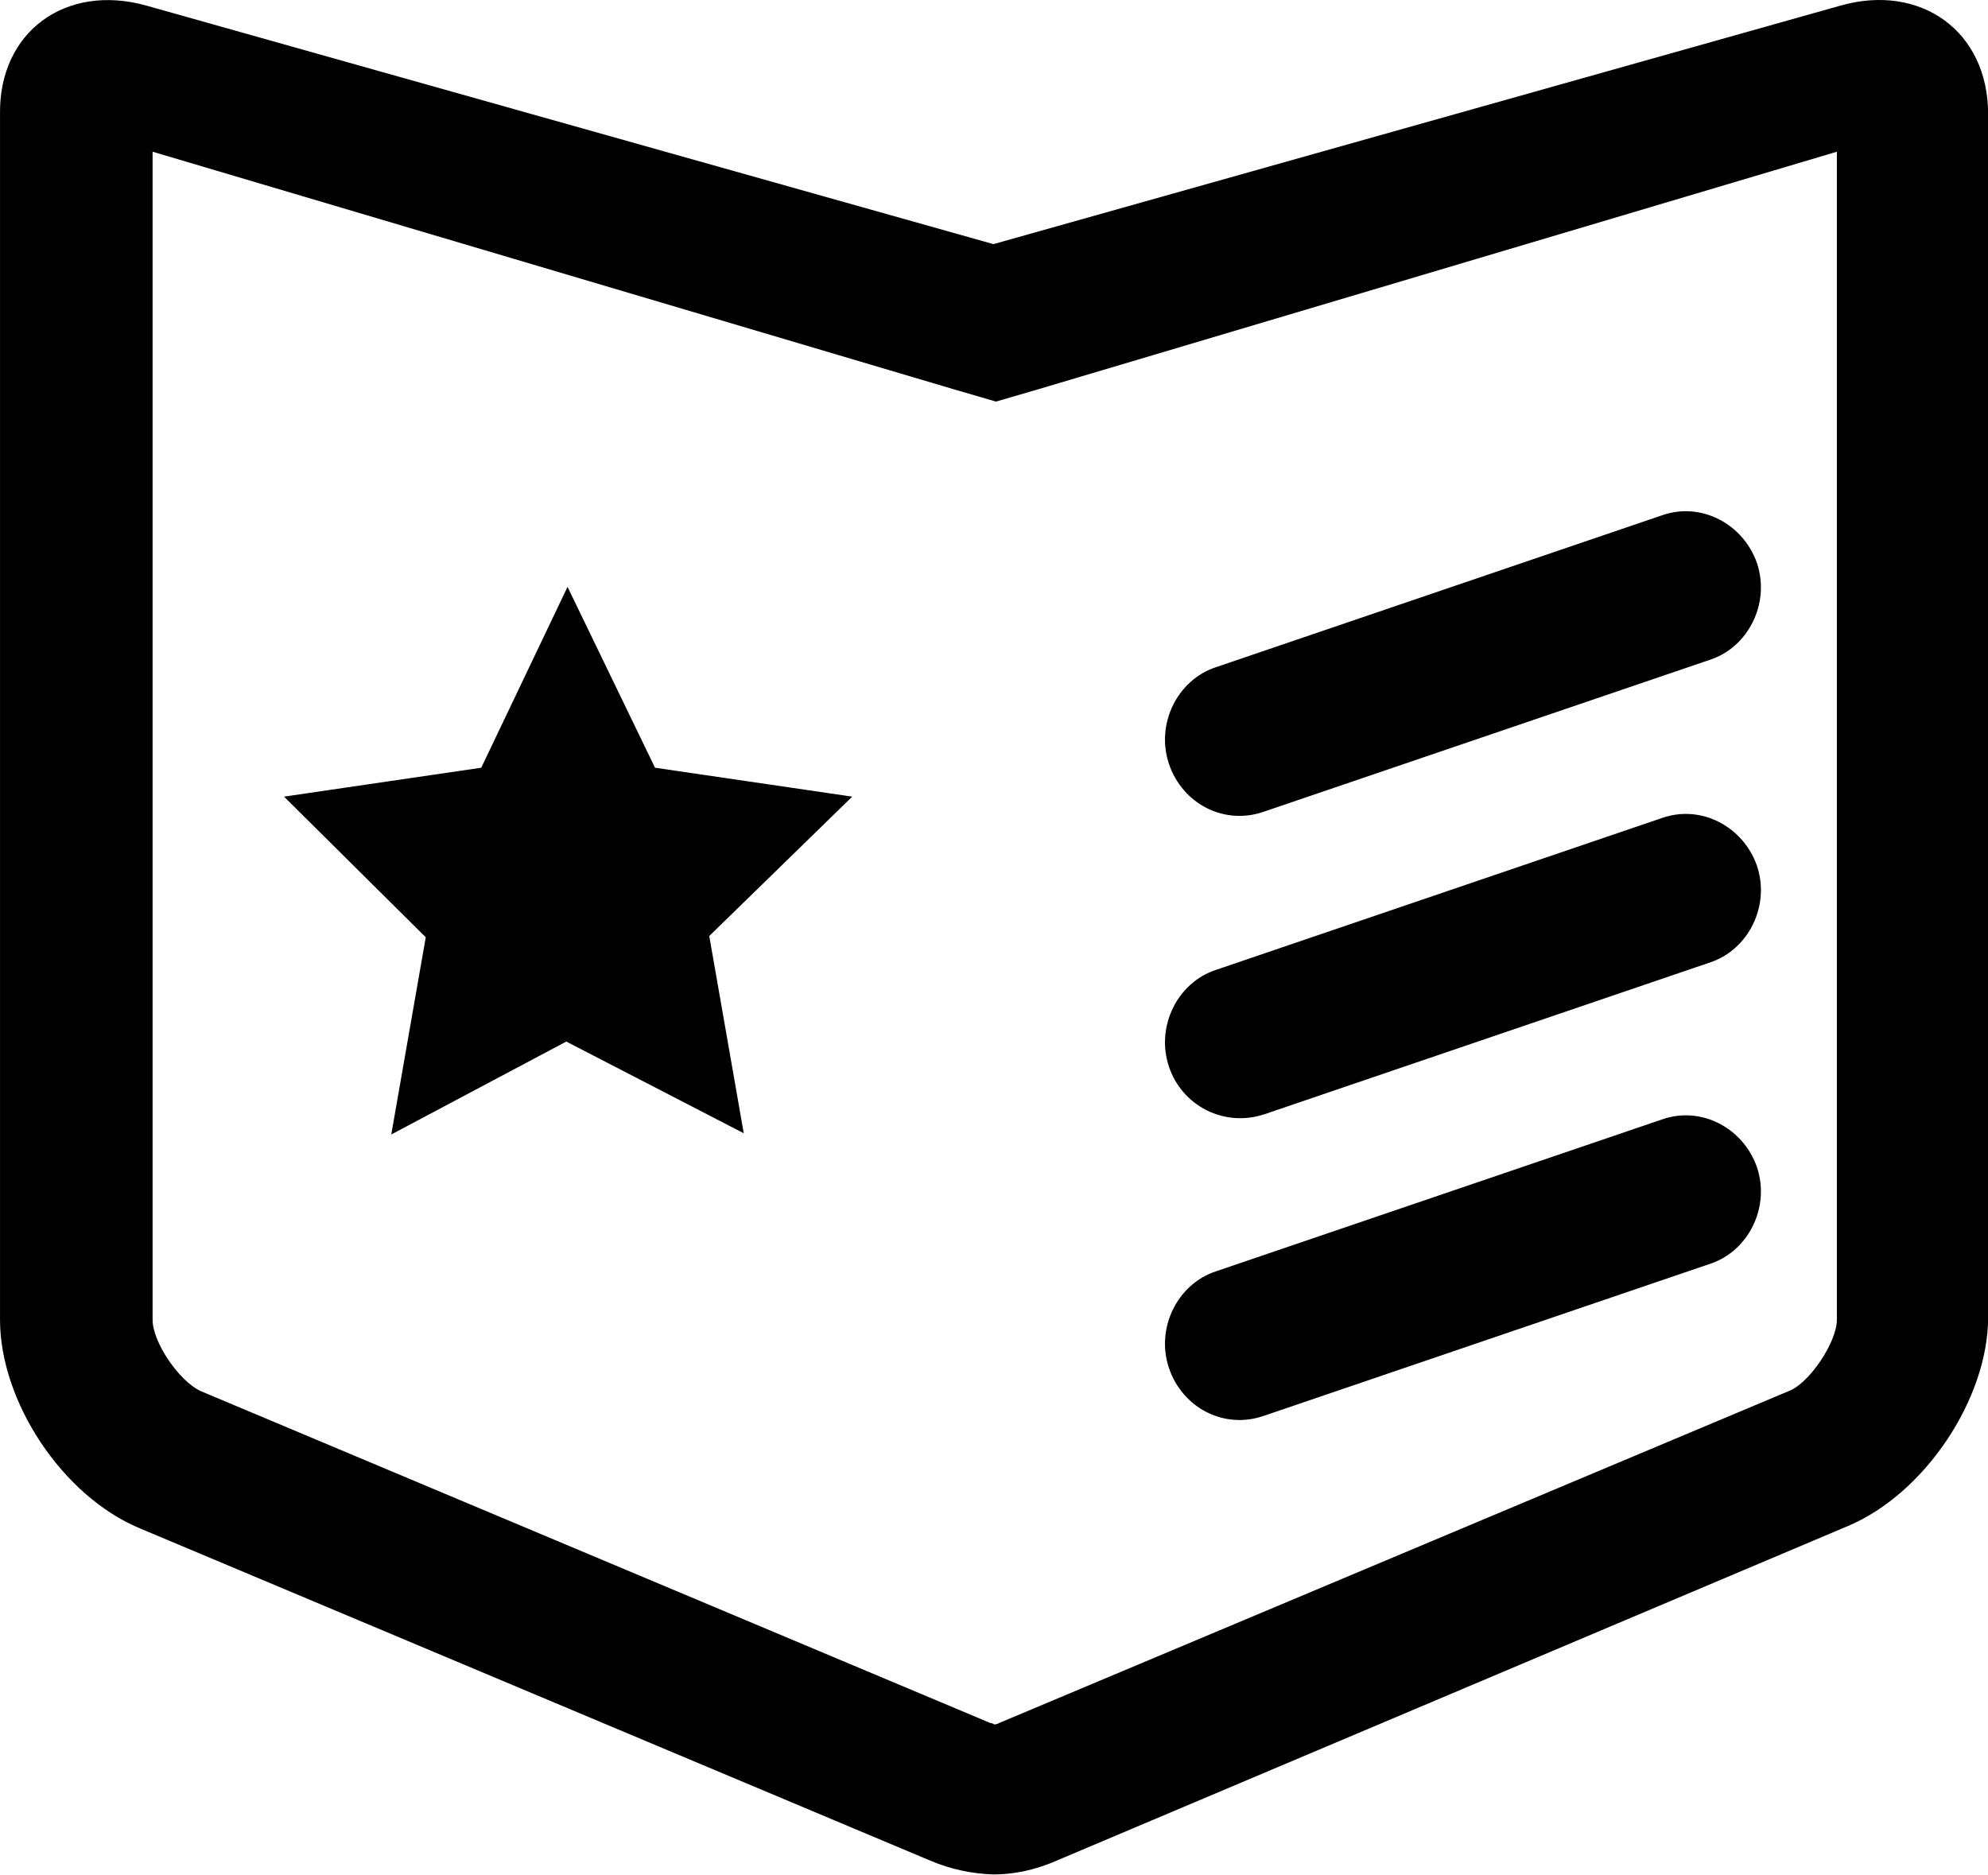
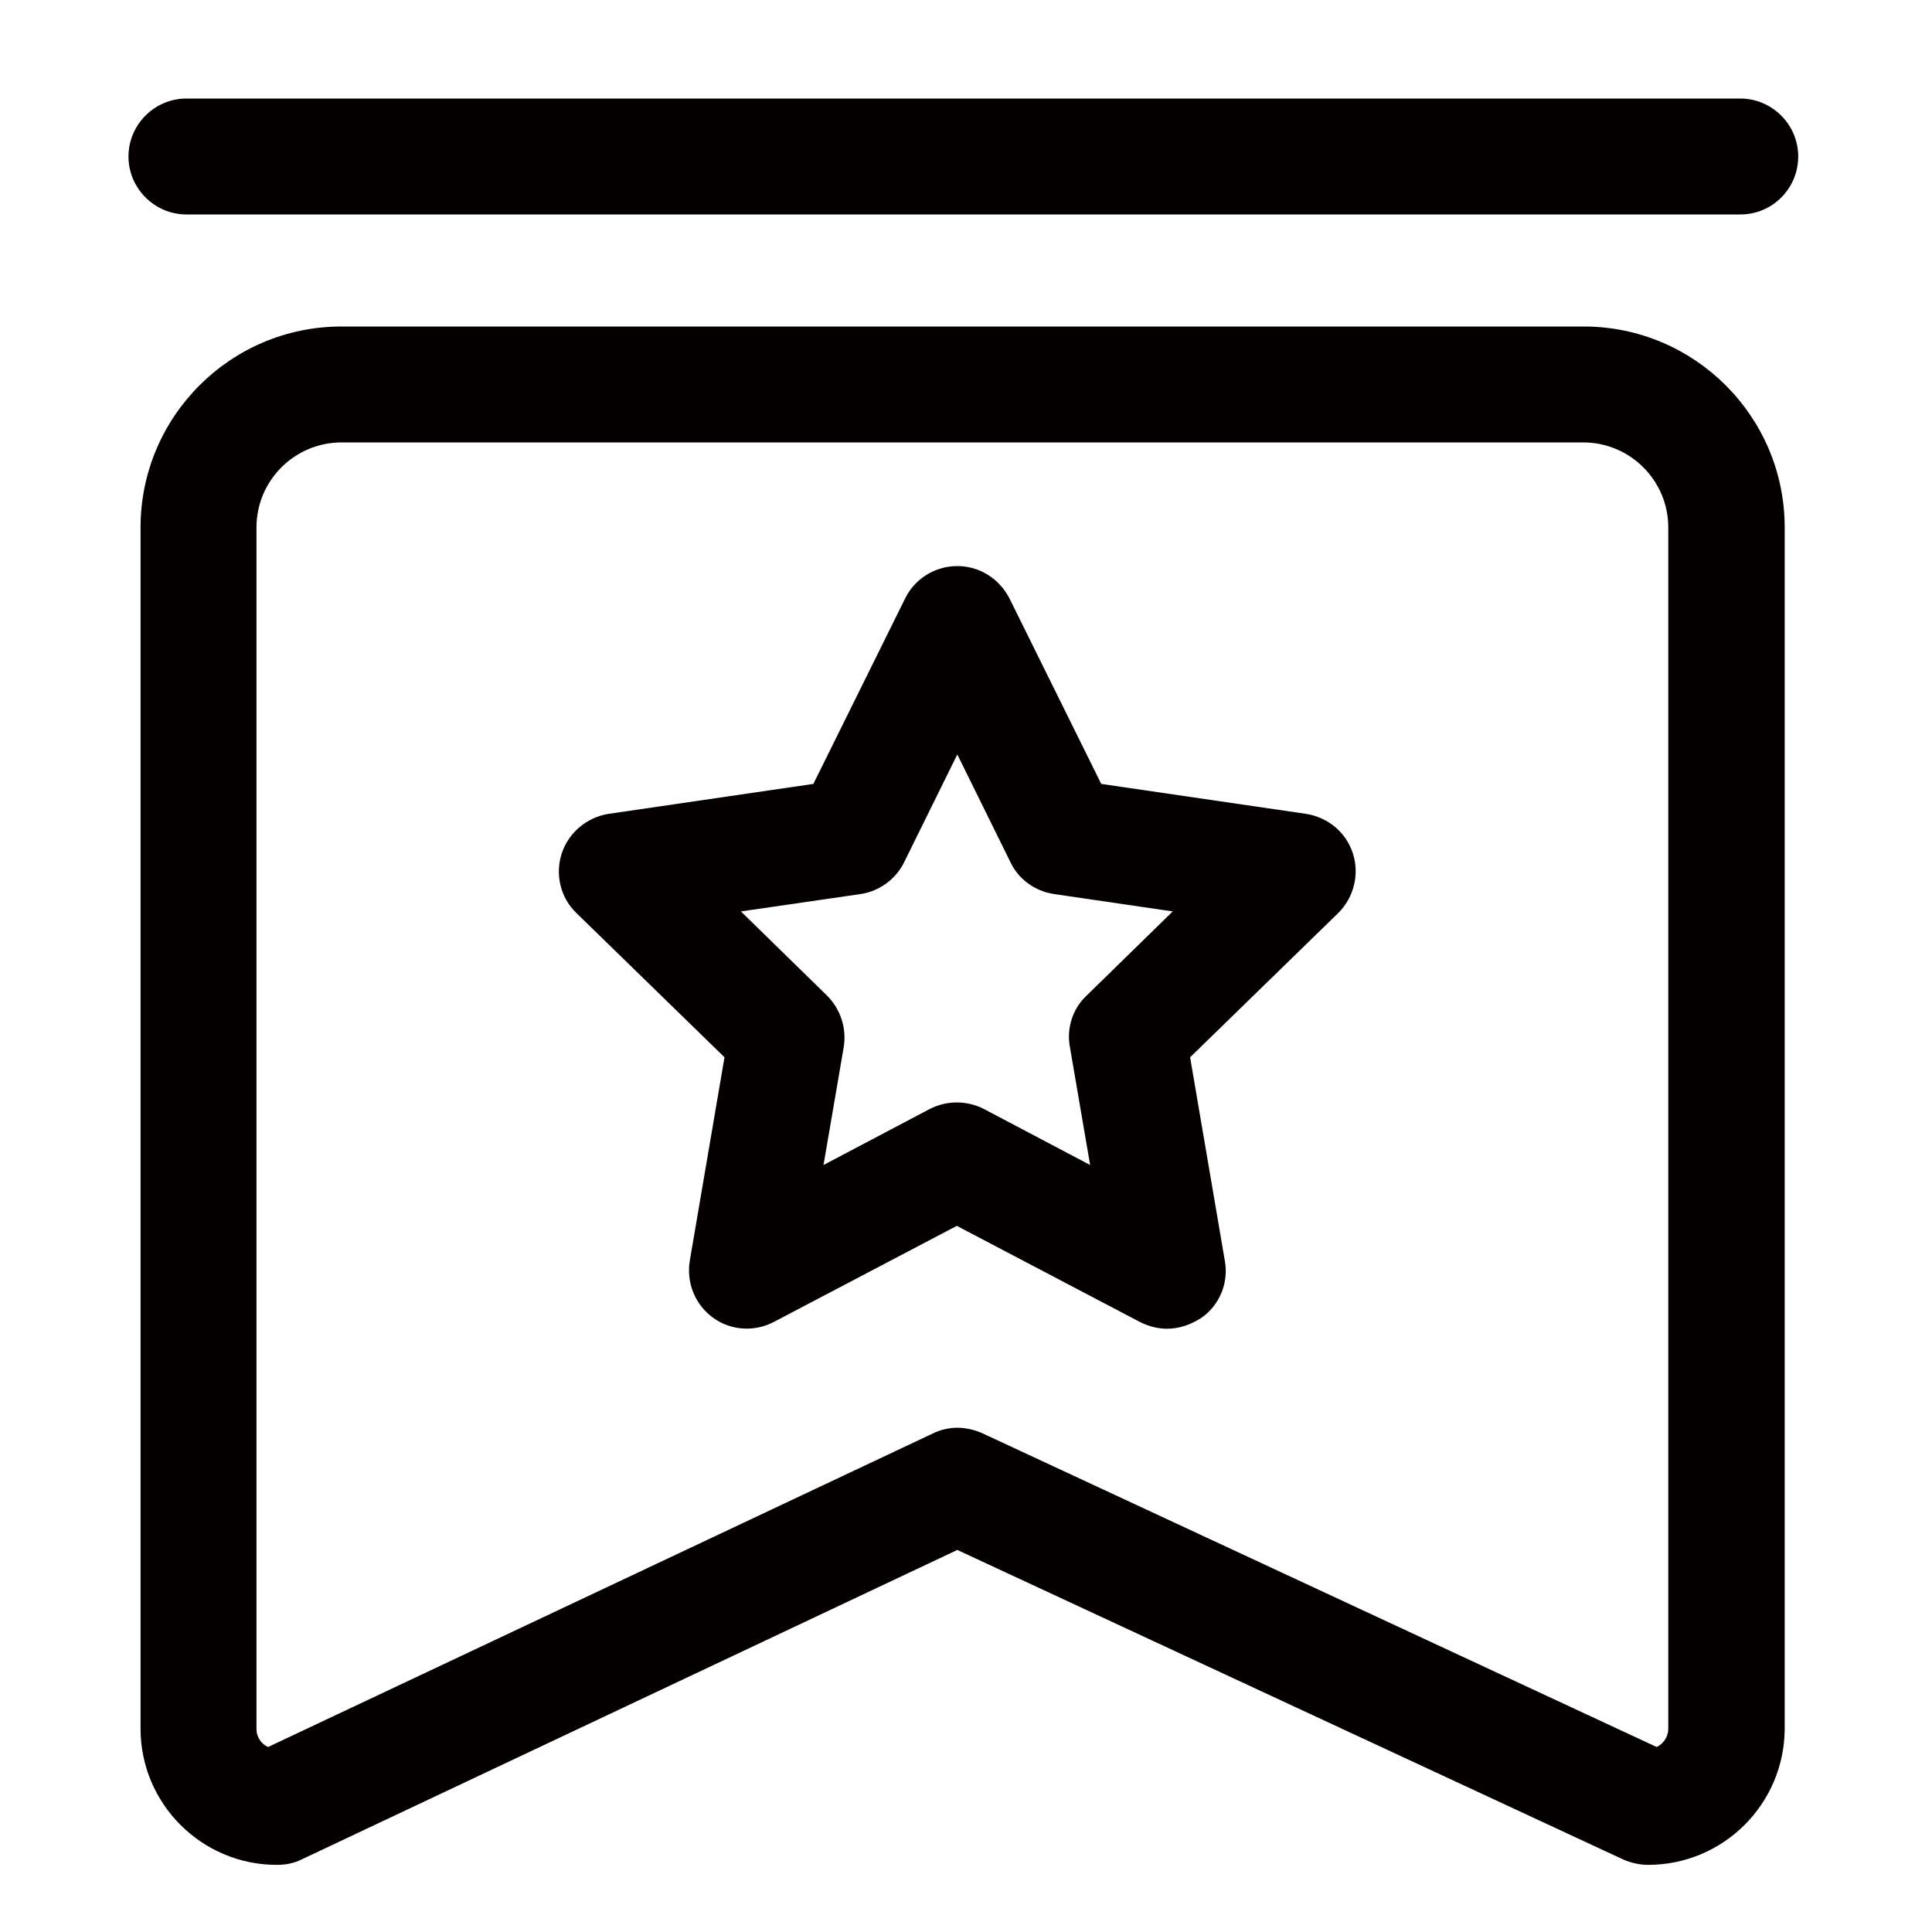
- <svg xmlns="http://www.w3.org/2000/svg" t="1666165647122" class="icon" viewBox="0 0 1086 1024" version="1.1" p-id="4353" width="212.109" height="200">
-   <path d="M83.357 82.882v638.107c0 12.288 14.46 33.451 26.159 38.912l431.818 181.527c-0.683-0.683 2.048 0.683 2.048 0.683s2.793-0.683 2.079-0.683l431.787-181.527c11.016-4.096 26.19-26.624 26.19-38.912V82.882L567.491 212.558l-23.397 6.827-23.428-6.827L83.357 82.882zM79.912 3.041l462.786 130.327 462.786-130.327C1048.896-9.247 1086.07 16.694 1086.07 62.402v657.222c0 44.373-34.444 96.225-76.428 113.974l-432.5 182.893c-12.412 5.461-24.111 7.509-34.444 7.509a95.263 95.263 0 0 1-34.444-7.509l-431.787-181.527C33.77 817.214 0.009 765.362 0.009 720.989V62.402C-0.673 17.377 35.849-9.247 79.912 3.041z" p-id="4354" />
-   <path d="M309.35 569.003l-95.604 50.766 18.835-107.737L155.161 435.2l107.737-15.794 47.135-98.8 47.787 98.8 107.737 15.794-78.103 76.148 18.835 107.737-96.939-50.083zM690.434 443.423l243.743-83.006c20.883-6.858 32.985-30.875 25.6-52.845-7.447-21.256-30.317-33.606-51.852-26.065l-243.743 83.006c-20.883 6.858-32.985 30.875-25.6 52.845 7.447 21.969 30.317 33.606 51.852 26.065z m0 165.392l243.743-83.037c20.883-6.889 32.985-30.875 25.6-52.845-7.447-21.256-30.317-33.606-51.852-26.065l-243.743 83.006c-20.883 6.858-32.985 30.875-25.6 52.845a40.991 40.991 0 0 0 51.852 26.065z m0 164.647l243.743-83.037c20.883-6.827 32.985-30.875 25.6-52.814-7.447-21.287-30.317-33.637-51.852-26.065l-243.743 83.006c-20.883 6.858-32.985 30.875-25.6 52.845 7.447 21.938 30.317 33.606 51.852 26.065z" p-id="4355" />
+ <svg xmlns="http://www.w3.org/2000/svg" t="1680184311416" class="icon" viewBox="0 0 1024 1024" version="1.1" p-id="7378" width="200" height="200">
+   <path d="M618.496 704.256c-4.864 0-9.728-1.28-14.336-3.584l-97.024-50.944-97.024 50.944c-10.24 5.376-22.784 4.608-32.256-2.304-9.472-6.912-14.08-18.432-12.288-29.952l18.432-108.032-78.592-76.544c-8.448-8.192-11.264-20.48-7.68-31.488 3.584-11.008 13.312-19.2 24.832-20.992l108.544-15.872 48.64-98.304c5.12-10.496 15.872-17.152 27.648-17.152 11.776 0 22.272 6.656 27.648 17.152l48.64 98.304 108.544 15.872c11.52 1.792 21.248 9.728 24.832 20.992 3.584 11.008 0.512 23.296-7.68 31.488l-78.592 76.544 18.432 108.032c2.048 11.52-2.816 23.296-12.288 29.952-5.888 3.84-12.032 5.888-18.432 5.888z m-225.792-221.184l45.568 44.544c7.168 7.168 10.496 17.152 8.96 27.136l-10.752 62.72 56.32-29.696c8.96-4.608 19.712-4.608 28.672 0l56.32 29.696-10.752-62.72c-1.792-9.984 1.536-20.224 8.96-27.136l45.568-44.544-62.976-9.216c-9.984-1.536-18.688-7.68-23.04-16.896l-28.16-57.088-28.16 57.088c-4.352 8.96-13.056 15.36-23.04 16.896l-63.488 9.216zM922.368 113.664H98.816c-16.896 0-30.72-13.824-30.72-30.72s13.824-30.72 30.72-30.72h823.552c16.896 0 30.72 13.824 30.72 30.72s-13.568 30.72-30.72 30.72z" fill="#040000" p-id="7379" />
+   <path d="M873.472 988.416c-4.352 0-8.96-1.024-13.056-2.816l-353.024-164.096L159.744 985.6c-4.096 2.048-8.448 2.816-13.056 2.816-39.68 0-72.192-32.256-72.192-72.192V279.552c0-58.624 47.616-106.496 106.496-106.496h658.432c58.624 0 106.496 47.616 106.496 106.496V916.48c-0.256 39.68-32.512 71.936-72.448 71.936z m-366.08-231.68c4.352 0 8.96 1.024 13.056 2.816l357.632 166.4c3.584-1.792 6.144-5.376 6.144-9.728V279.552c0-24.832-20.224-45.056-45.056-45.056H180.992c-24.832 0-45.056 20.224-45.056 45.056V916.48c0 4.096 2.56 7.936 6.144 9.472l352.256-166.144c4.096-2.048 8.704-3.072 13.056-3.072z" fill="#040000" p-id="7380" />
</svg>
